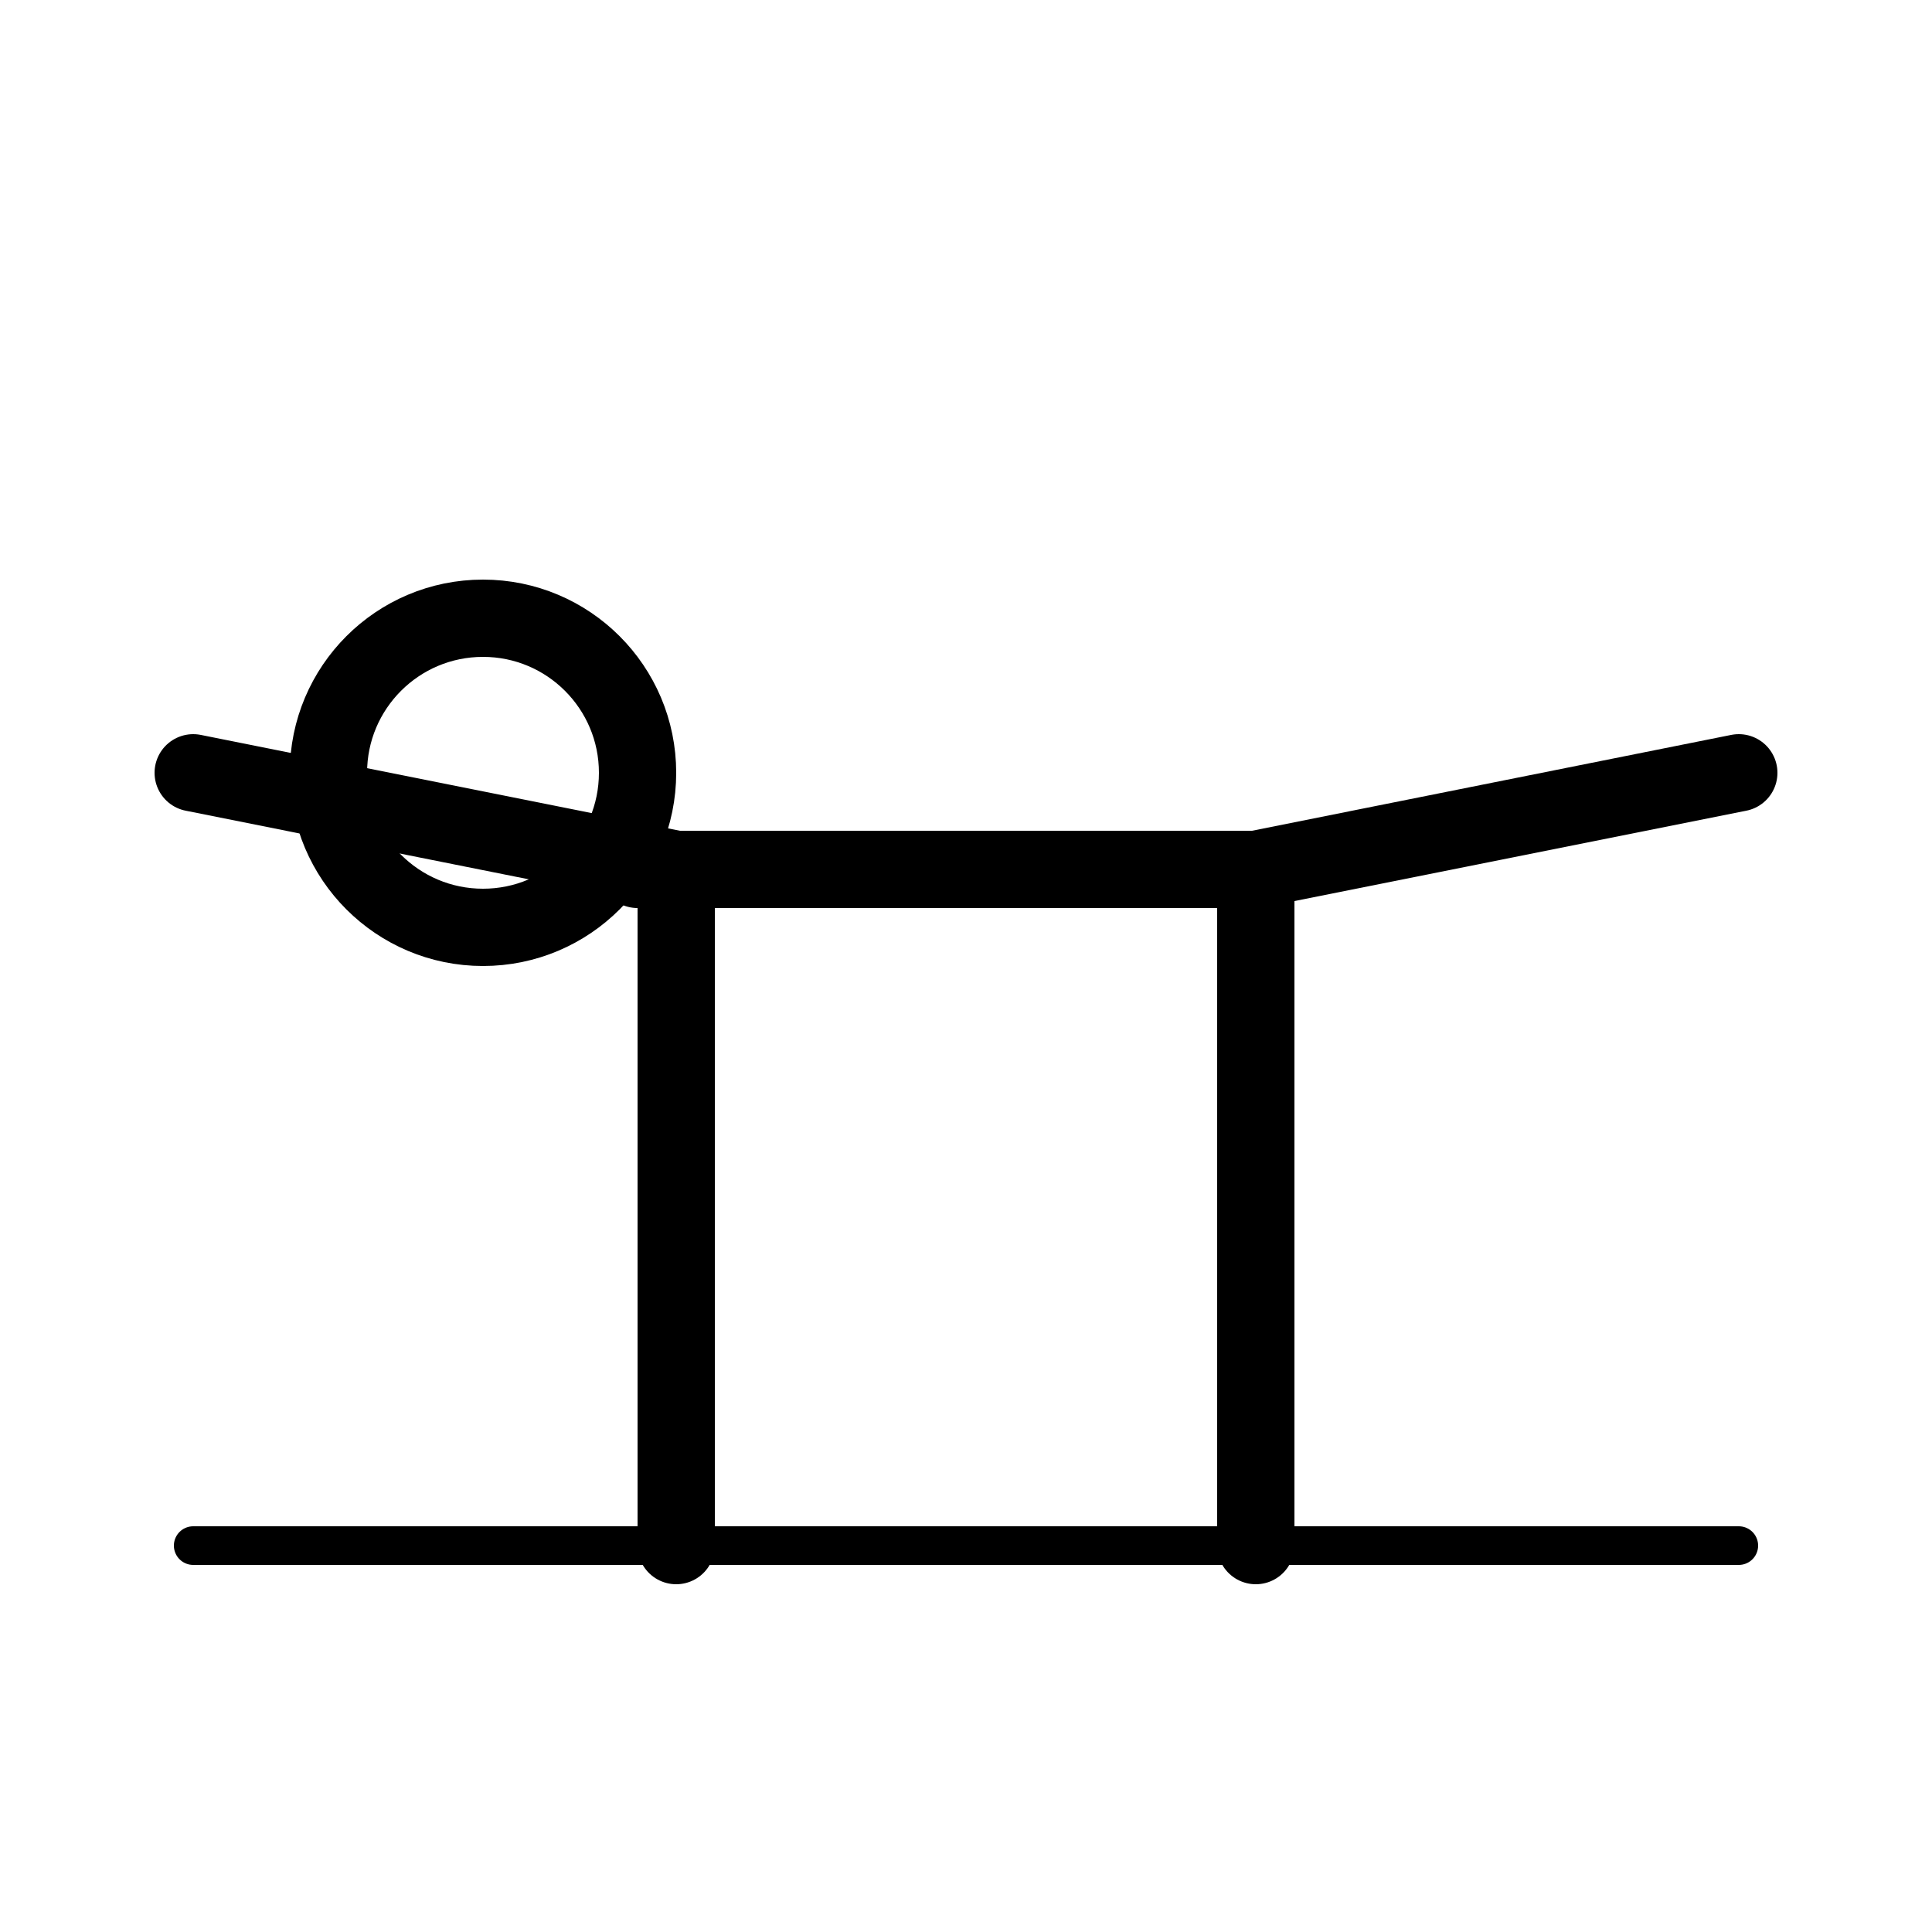
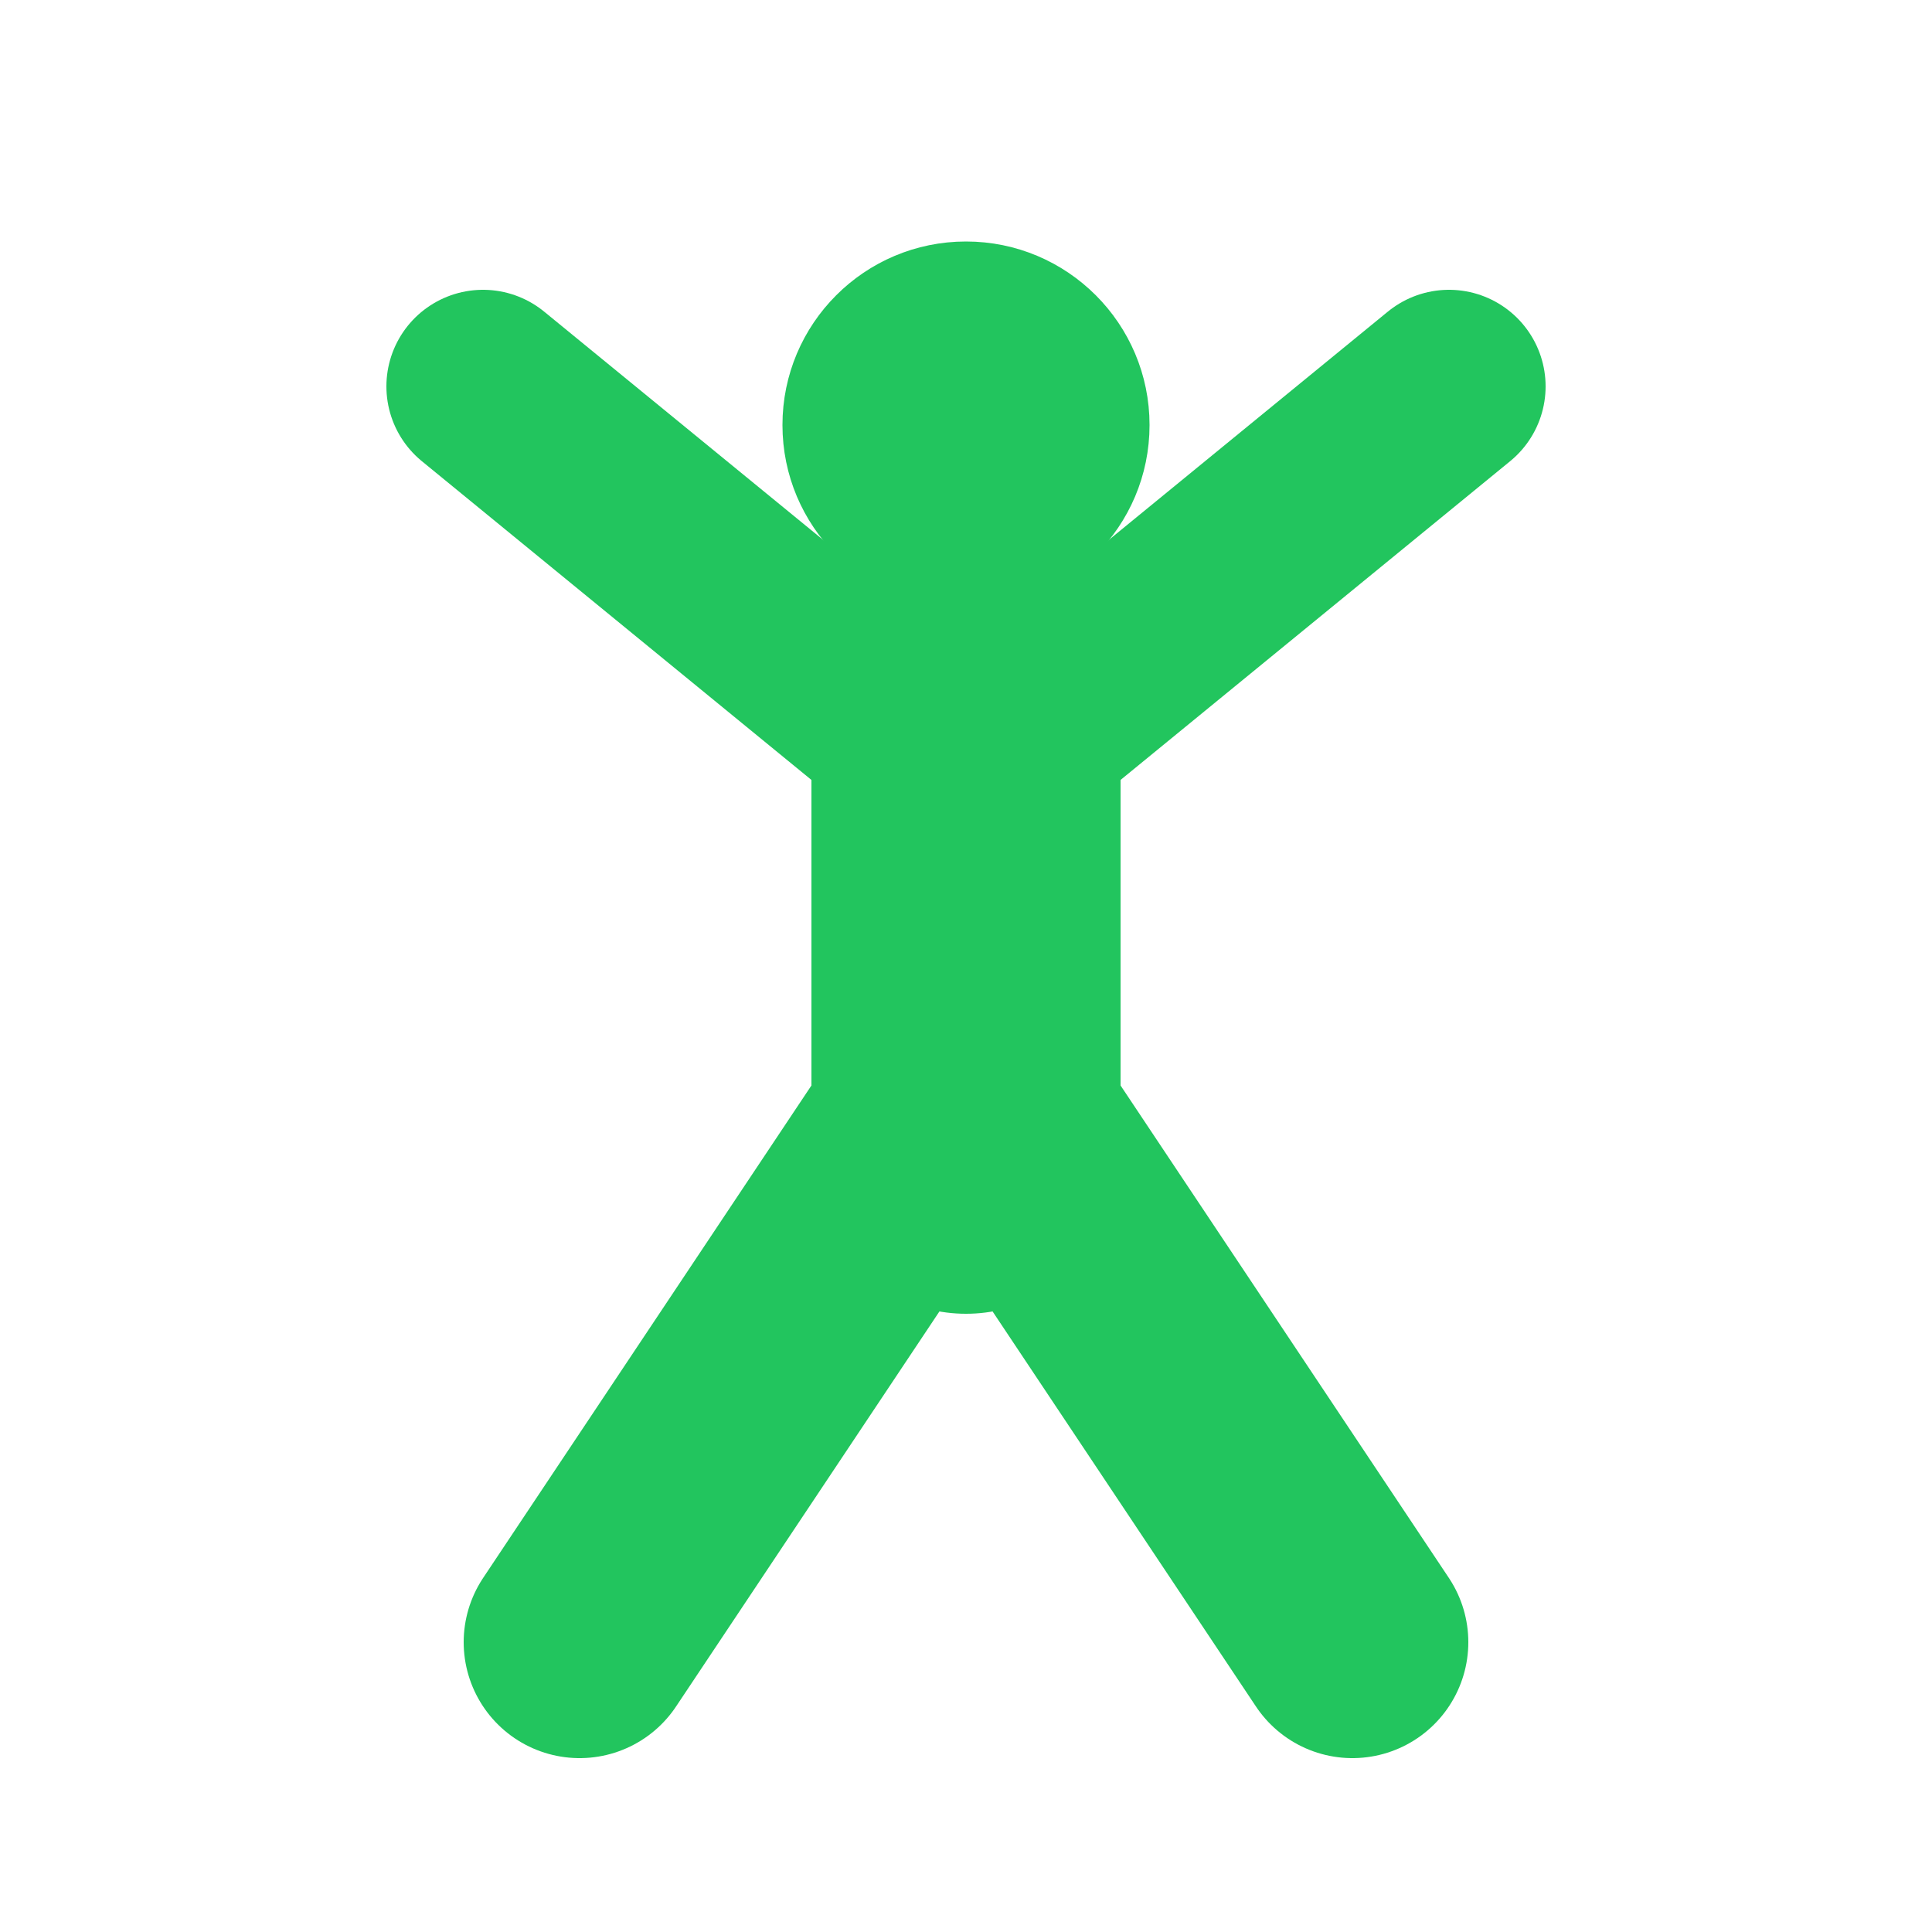
- <svg xmlns="http://www.w3.org/2000/svg" viewBox="0 0 100 100" fill="none" stroke="currentColor" stroke-width="4" stroke-linecap="round" stroke-linejoin="round">
-   <g>
-     <circle cx="25" cy="40" r="8" fill="none" stroke="currentColor" stroke-width="4" />
-     <line x1="33" y1="45" x2="65" y2="45" />
-     <path d="M35 45 L35 80 M35 45 L10 40" />
-     <path d="M65 45 L65 80 M65 45 L90 40" />
-     <line x1="10" y1="80" x2="90" y2="80" stroke-width="2" />
+ <svg xmlns="http://www.w3.org/2000/svg" viewBox="0 0 100 100" style="color: #22c55e">
+   <g fill="currentColor" stroke="currentColor" stroke-linecap="round" stroke-linejoin="round">
+     <circle cx="50" cy="22" r="9" />
+     <line x1="50" y1="36" x2="50" y2="60" stroke-width="16" />
+     <path d="M47 38 L25 20 M53 38 L75 20" stroke-width="10" />
+     <path d="M48 58 L30 85 M52 58 L70 85" stroke-width="12" />
  </g>
</svg>
